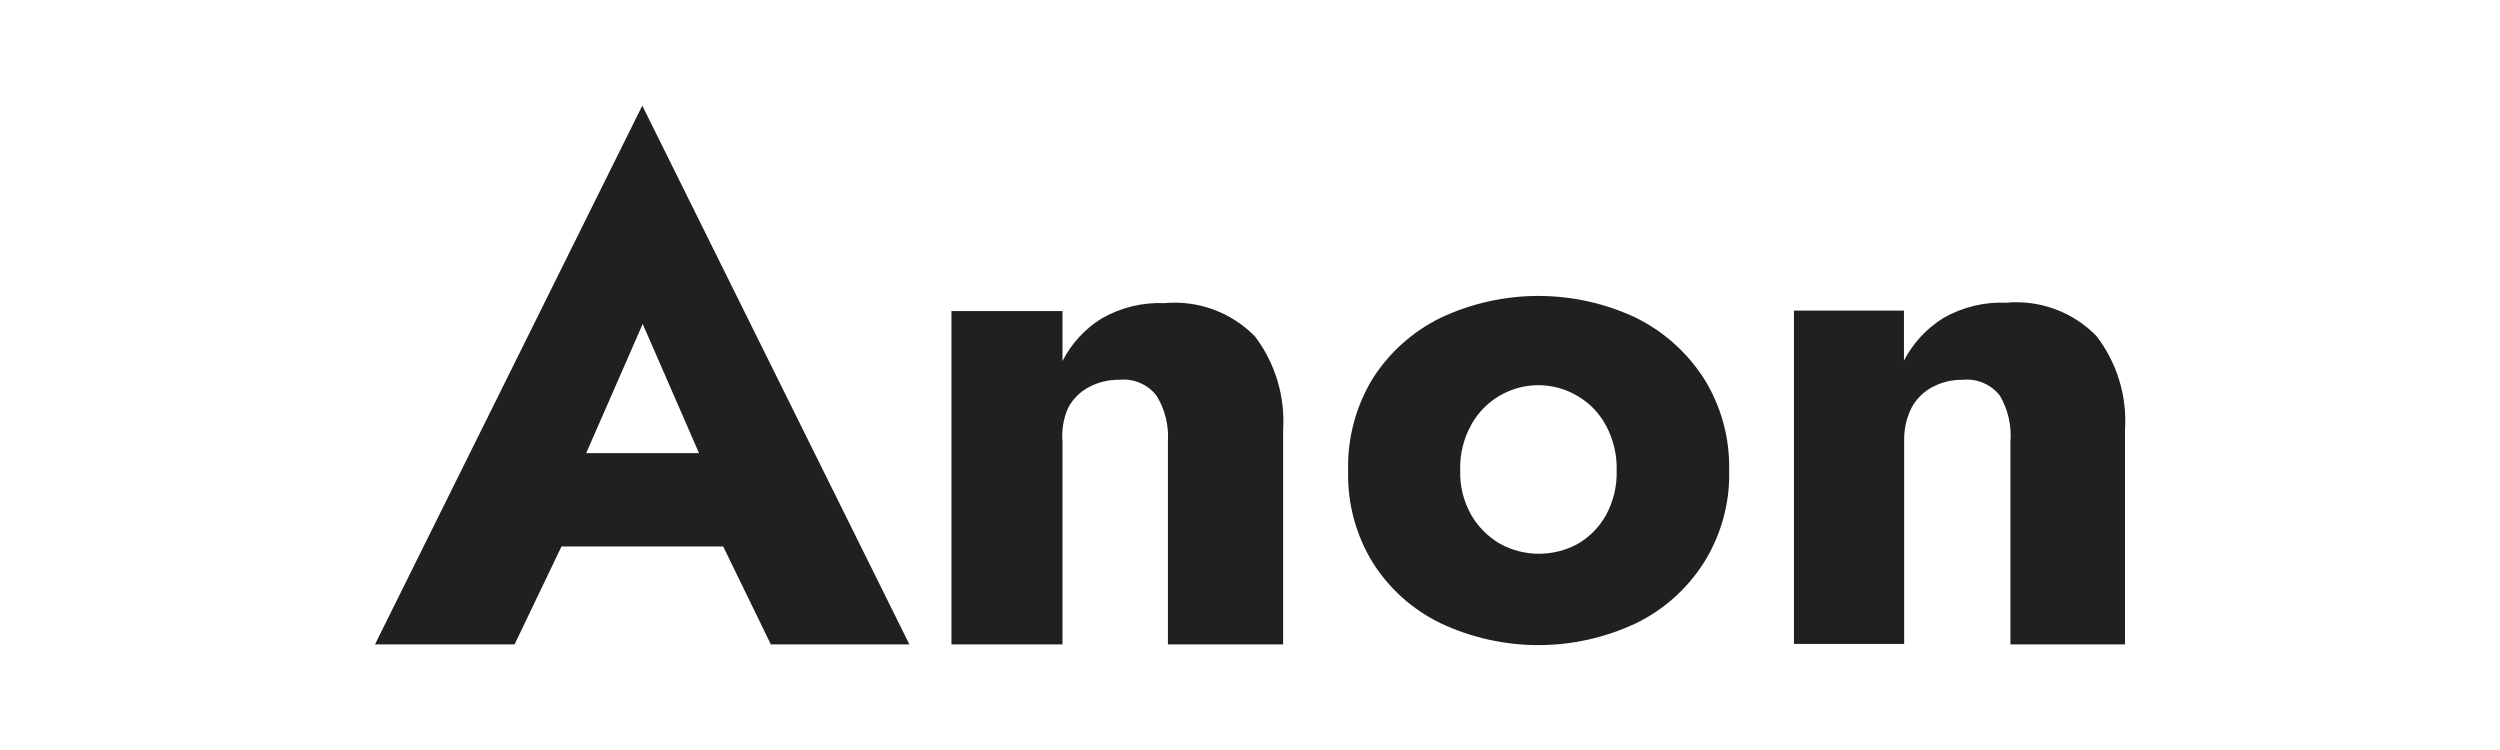
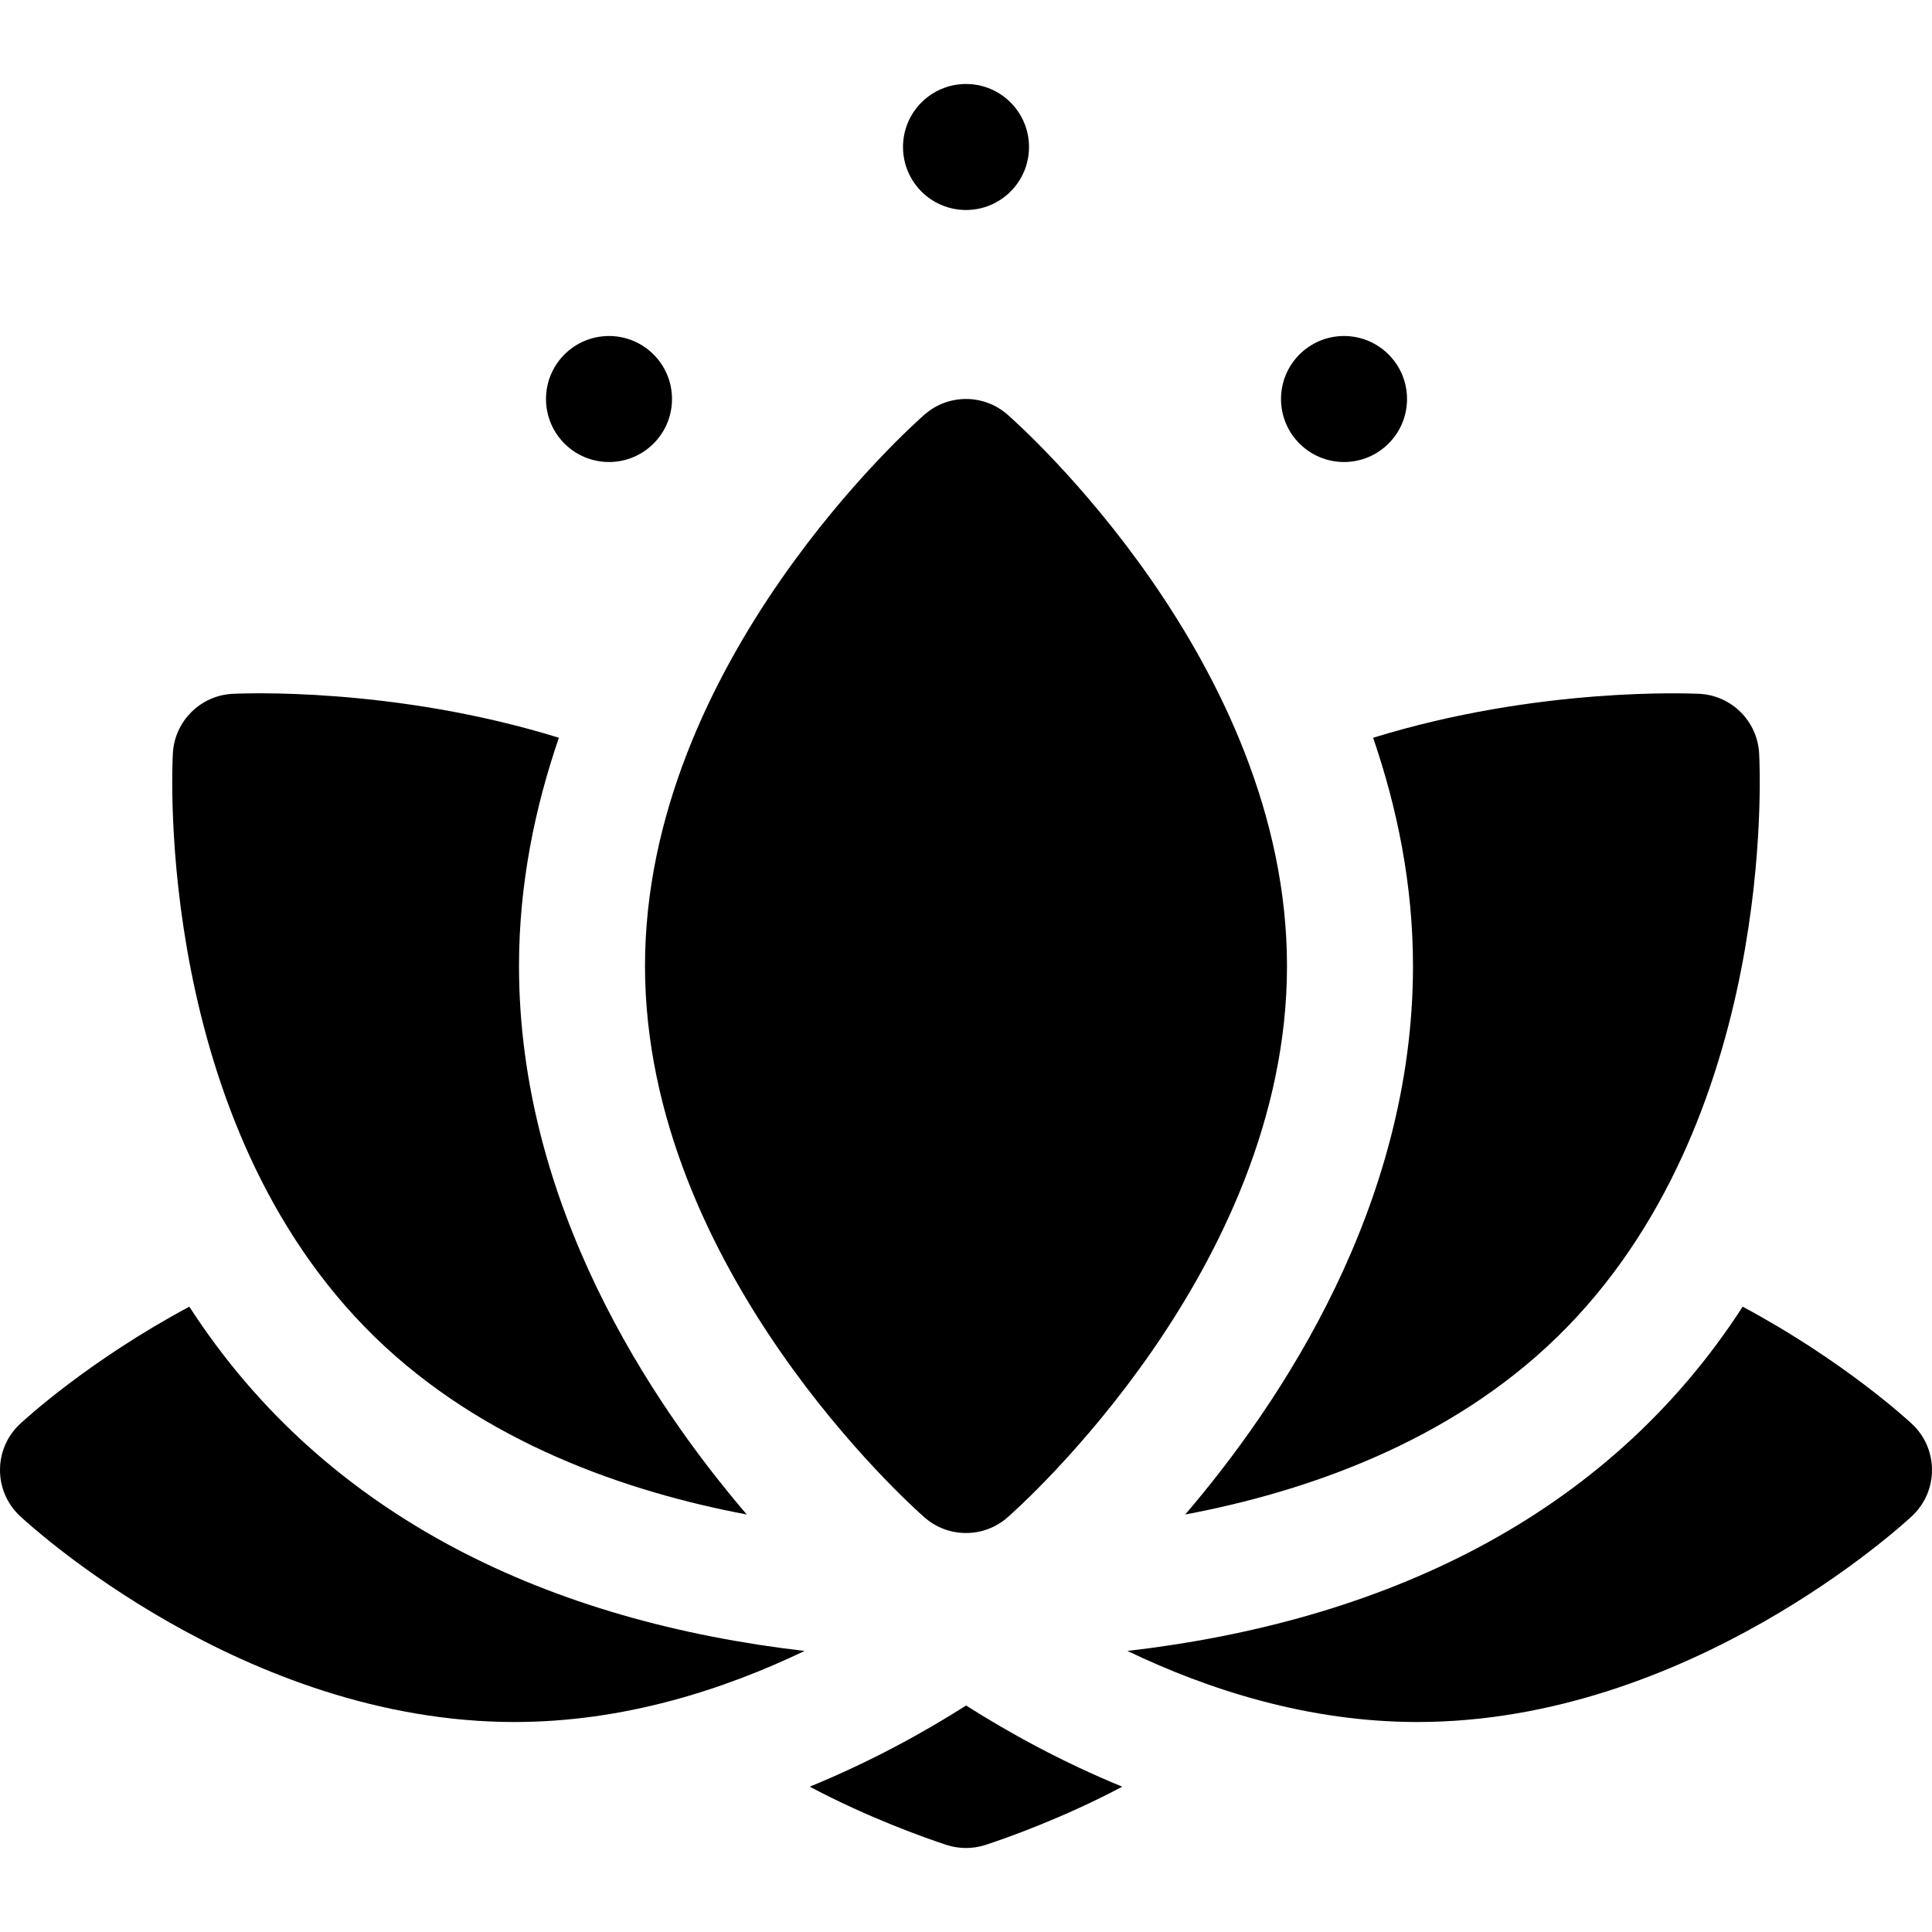
- <svg xmlns="http://www.w3.org/2000/svg" id="Layer_1" data-name="Layer 1" viewBox="0 0 120 36">
-   <defs>
-     <style>.cls-1{fill:#202020;}</style>
-   </defs>
-   <path class="cls-1" d="M27.42,23.39l.28,1.28-3,6.26H18L30.83,5.07,43.65,30.93H37l-2.92-6,.21-1.49-3.44-7.89Zm-2.53-1.64h12l.39,4.48H24.47Z" />
-   <path class="cls-1" d="M55.52,19a2,2,0,0,0-1.79-.77,3,3,0,0,0-1.46.35,2.37,2.37,0,0,0-1,1A3.29,3.29,0,0,0,51,21.2v9.73H45.67v-16H51v2.4a5.13,5.13,0,0,1,1.89-2.05,5.59,5.59,0,0,1,3-.73,5.39,5.39,0,0,1,4.35,1.6,6.73,6.73,0,0,1,1.35,4.48V30.93H56.06V21.2A3.77,3.77,0,0,0,55.52,19Z" />
-   <path class="cls-1" d="M65.89,18.17a8.06,8.06,0,0,1,3.27-2.92,11,11,0,0,1,9.36,0,8.19,8.19,0,0,1,3.27,2.92A8,8,0,0,1,83,22.59,7.94,7.94,0,0,1,81.79,27a8,8,0,0,1-3.27,2.92,11,11,0,0,1-9.36,0A7.92,7.92,0,0,1,65.89,27a8,8,0,0,1-1.18-4.37A8.11,8.11,0,0,1,65.89,18.17Zm4.73,6.55A3.8,3.8,0,0,0,72,26.1a3.88,3.88,0,0,0,3.74,0,3.65,3.65,0,0,0,1.35-1.38,4.2,4.2,0,0,0,.51-2.13,4.31,4.31,0,0,0-.51-2.16A3.61,3.61,0,0,0,75.71,19a3.68,3.68,0,0,0-5.09,1.39,4.22,4.22,0,0,0-.53,2.16A4.1,4.1,0,0,0,70.62,24.72Z" />
-   <path class="cls-1" d="M96,19a2,2,0,0,0-1.79-.77,3,3,0,0,0-1.46.35,2.43,2.43,0,0,0-1,1,3.41,3.41,0,0,0-.35,1.6v9.73H86.11v-16h5.28v2.4a5.23,5.23,0,0,1,1.9-2.05,5.59,5.59,0,0,1,3-.73,5.37,5.37,0,0,1,4.34,1.6A6.68,6.68,0,0,1,102,20.64V30.93H96.5V21.2A3.77,3.77,0,0,0,96,19Z" />
+ <svg xmlns="http://www.w3.org/2000/svg" version="1.1" id="Layer_1" x="0px" y="0px" viewBox="0 0 512.001 512.001" style="enable-background:new 0 0 512.001 512.001;" xml:space="preserve">
+   <g>
+     <g>
+       <circle cx="161.393" cy="105.741" r="16.696" />
+     </g>
+   </g>
+   <g>
+     <g>
+       <circle cx="356.179" cy="105.741" r="16.696" />
+     </g>
+   </g>
+   <g>
+     <g>
+       <circle cx="256.004" cy="38.954" r="16.696" />
+     </g>
+   </g>
+   <g>
+     <g>
+       <path d="M266.99,109.868c-6.283-5.511-15.696-5.511-21.979,0c-3.022,2.641-74.078,65.713-74.078,146.133    s71.056,143.491,74.078,146.133c3.141,2.756,7.066,4.131,10.989,4.131s7.848-1.375,10.989-4.131    c3.022-2.641,74.078-65.713,74.078-146.133S270.011,112.51,266.99,109.868z" />
+     </g>
+   </g>
+   <g>
+     <g>
+       <path d="M466.187,199.603c-0.489-8.495-7.283-15.267-15.772-15.729c-2.314-0.098-42.609-1.937-86.52,11.643    c6.377,18.6,10.563,38.864,10.563,60.484c0,63.348-34.941,115.647-60.36,145.357c31.604-5.956,69.817-18.946,98.731-47.193    C471.003,297.354,466.405,203.57,466.187,199.603z" />
+     </g>
+   </g>
+   <g>
+     <g>
+       <path d="M50.173,346.282c-26.719,14.308-43.764,30.045-44.883,31.09c-7.053,6.587-7.053,17.802,0,24.392    c2.381,2.228,59.207,54.588,131.056,54.588c28.955,0,55.379-8.535,76.875-18.834C146.461,429.771,86.645,402.72,50.173,346.282z" />
+     </g>
+   </g>
+   <g>
+     <g>
+       <path d="M506.71,377.372c-1.119-1.044-18.164-16.779-44.881-31.088c-36.475,56.45-96.296,83.488-163.049,91.234    c21.494,10.298,47.918,18.833,76.873,18.833c71.849,0,128.675-52.359,131.056-54.588    C513.764,395.176,513.764,383.96,506.71,377.372z" />
+     </g>
+   </g>
+   <g>
+     <g>
+       <path d="M256.019,451.981c-11.493,7.317-25.462,14.964-41.429,21.508c15.773,8.381,31.014,13.72,36.203,15.423    c3.341,1.092,6.971,1.125,10.413,0c5.189-1.703,20.431-7.041,36.203-15.423C281.487,466.961,267.51,459.27,256.019,451.981z" />
+     </g>
+   </g>
+   <g>
+     <g>
+       <path d="M137.542,256.001c0-21.623,4.187-41.887,10.565-60.49c-43.908-13.585-84.202-11.749-86.523-11.636    c-8.489,0.462-15.282,7.234-15.772,15.729c-0.217,3.967-4.815,97.751,53.359,154.562c28.917,28.243,67.126,41.233,98.725,47.19    C172.49,371.659,137.542,319.355,137.542,256.001z" />
+     </g>
+   </g>
+   <g>
+ </g>
+   <g>
+ </g>
+   <g>
+ </g>
+   <g>
+ </g>
+   <g>
+ </g>
+   <g>
+ </g>
+   <g>
+ </g>
+   <g>
+ </g>
+   <g>
+ </g>
+   <g>
+ </g>
+   <g>
+ </g>
+   <g>
+ </g>
+   <g>
+ </g>
+   <g>
+ </g>
+   <g>
+ </g>
</svg>
